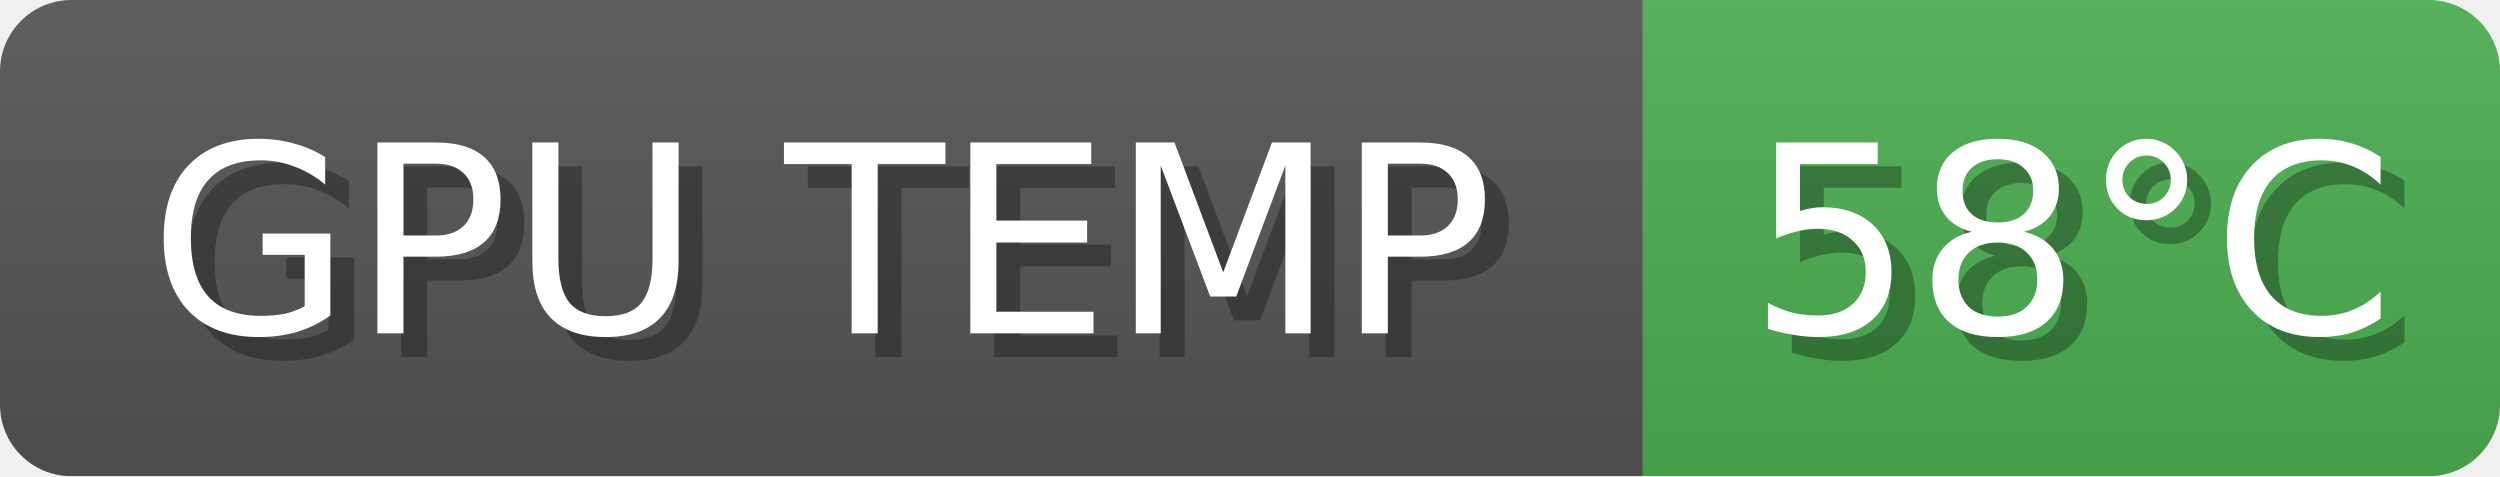
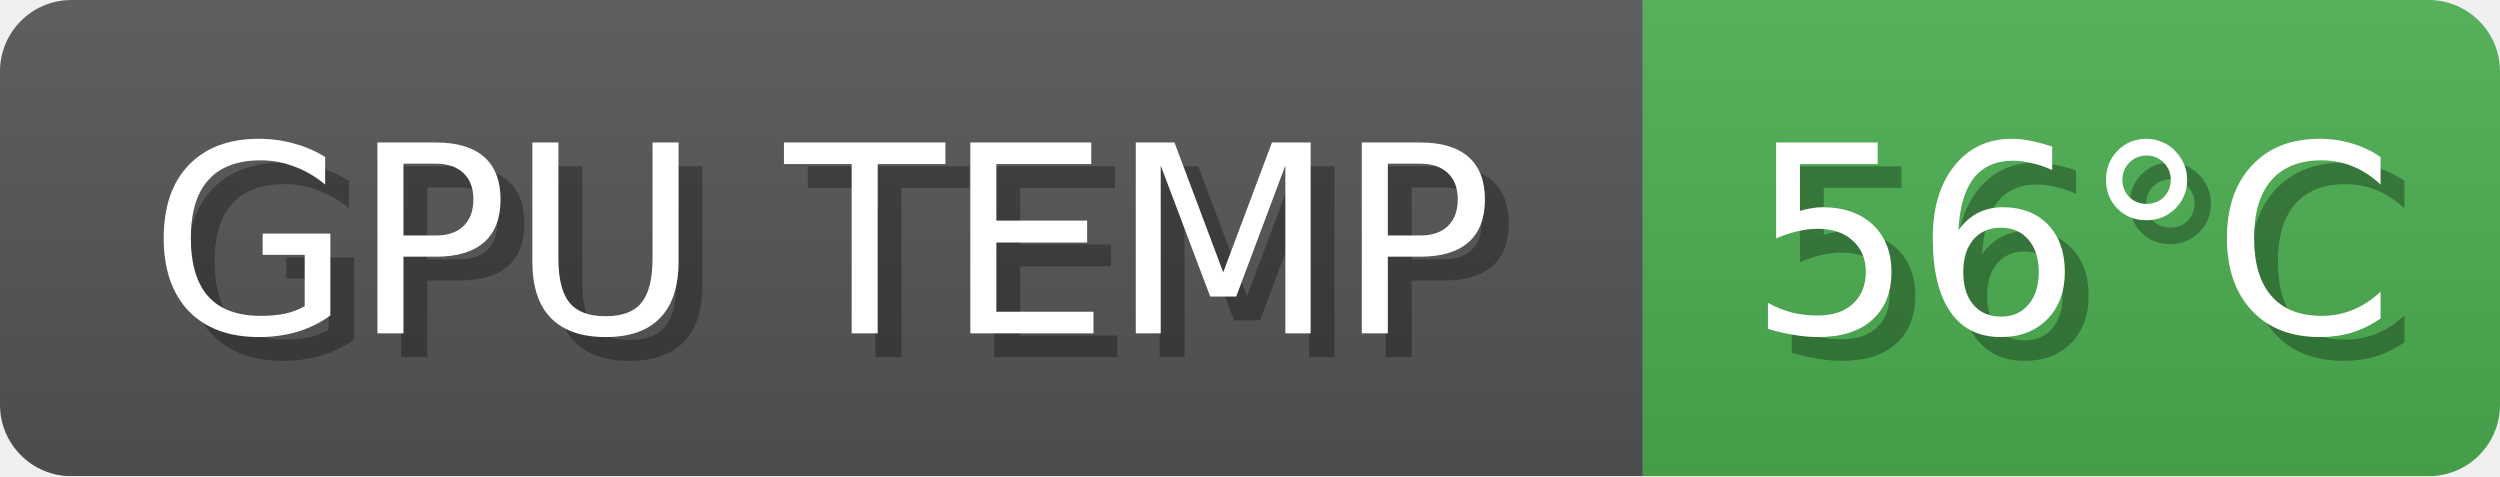
<svg xmlns="http://www.w3.org/2000/svg" width="105" height="20">
  <linearGradient id="b" x2="0" y2="100%">
    <stop offset="0" stop-color="#bbb" stop-opacity=".1" />
    <stop offset="1" stop-opacity=".1" />
  </linearGradient>
-   <mask id="anybadge_44">
+   <mask id="anybadge_76">
    <rect width="105" height="20" rx="3" fill="#fff" />
  </mask>
-   <g mask="url(#anybadge_44)">
+   <g mask="url(#anybadge_76)">
    <path fill="#555" d="M0 0h69v20H0z" />
    <path fill="#4CAF50" d="M69 0h36v20H69z" />
    <path fill="url(#b)" d="M0 0h105v20H0z" />
  </g>
  <g fill="#fff" text-anchor="middle" font-family="DejaVu Sans,Verdana,Geneva,sans-serif" font-size="11">
    <text x="35.5" y="15" fill="#010101" fill-opacity=".3">GPU TEMP</text>
    <text x="34.5" y="14">GPU TEMP</text>
  </g>
  <g fill="#fff" text-anchor="middle" font-family="DejaVu Sans,Verdana,Geneva,sans-serif" font-size="11">
-     <text x="88.0" y="15" fill="#010101" fill-opacity=".3">58°C</text>
-     <text x="87.0" y="14">58°C</text>
+     <text x="88.0" y="15" fill="#010101" fill-opacity=".3">56°C</text>
+     <text x="87.0" y="14">56°C</text>
  </g>
</svg>
